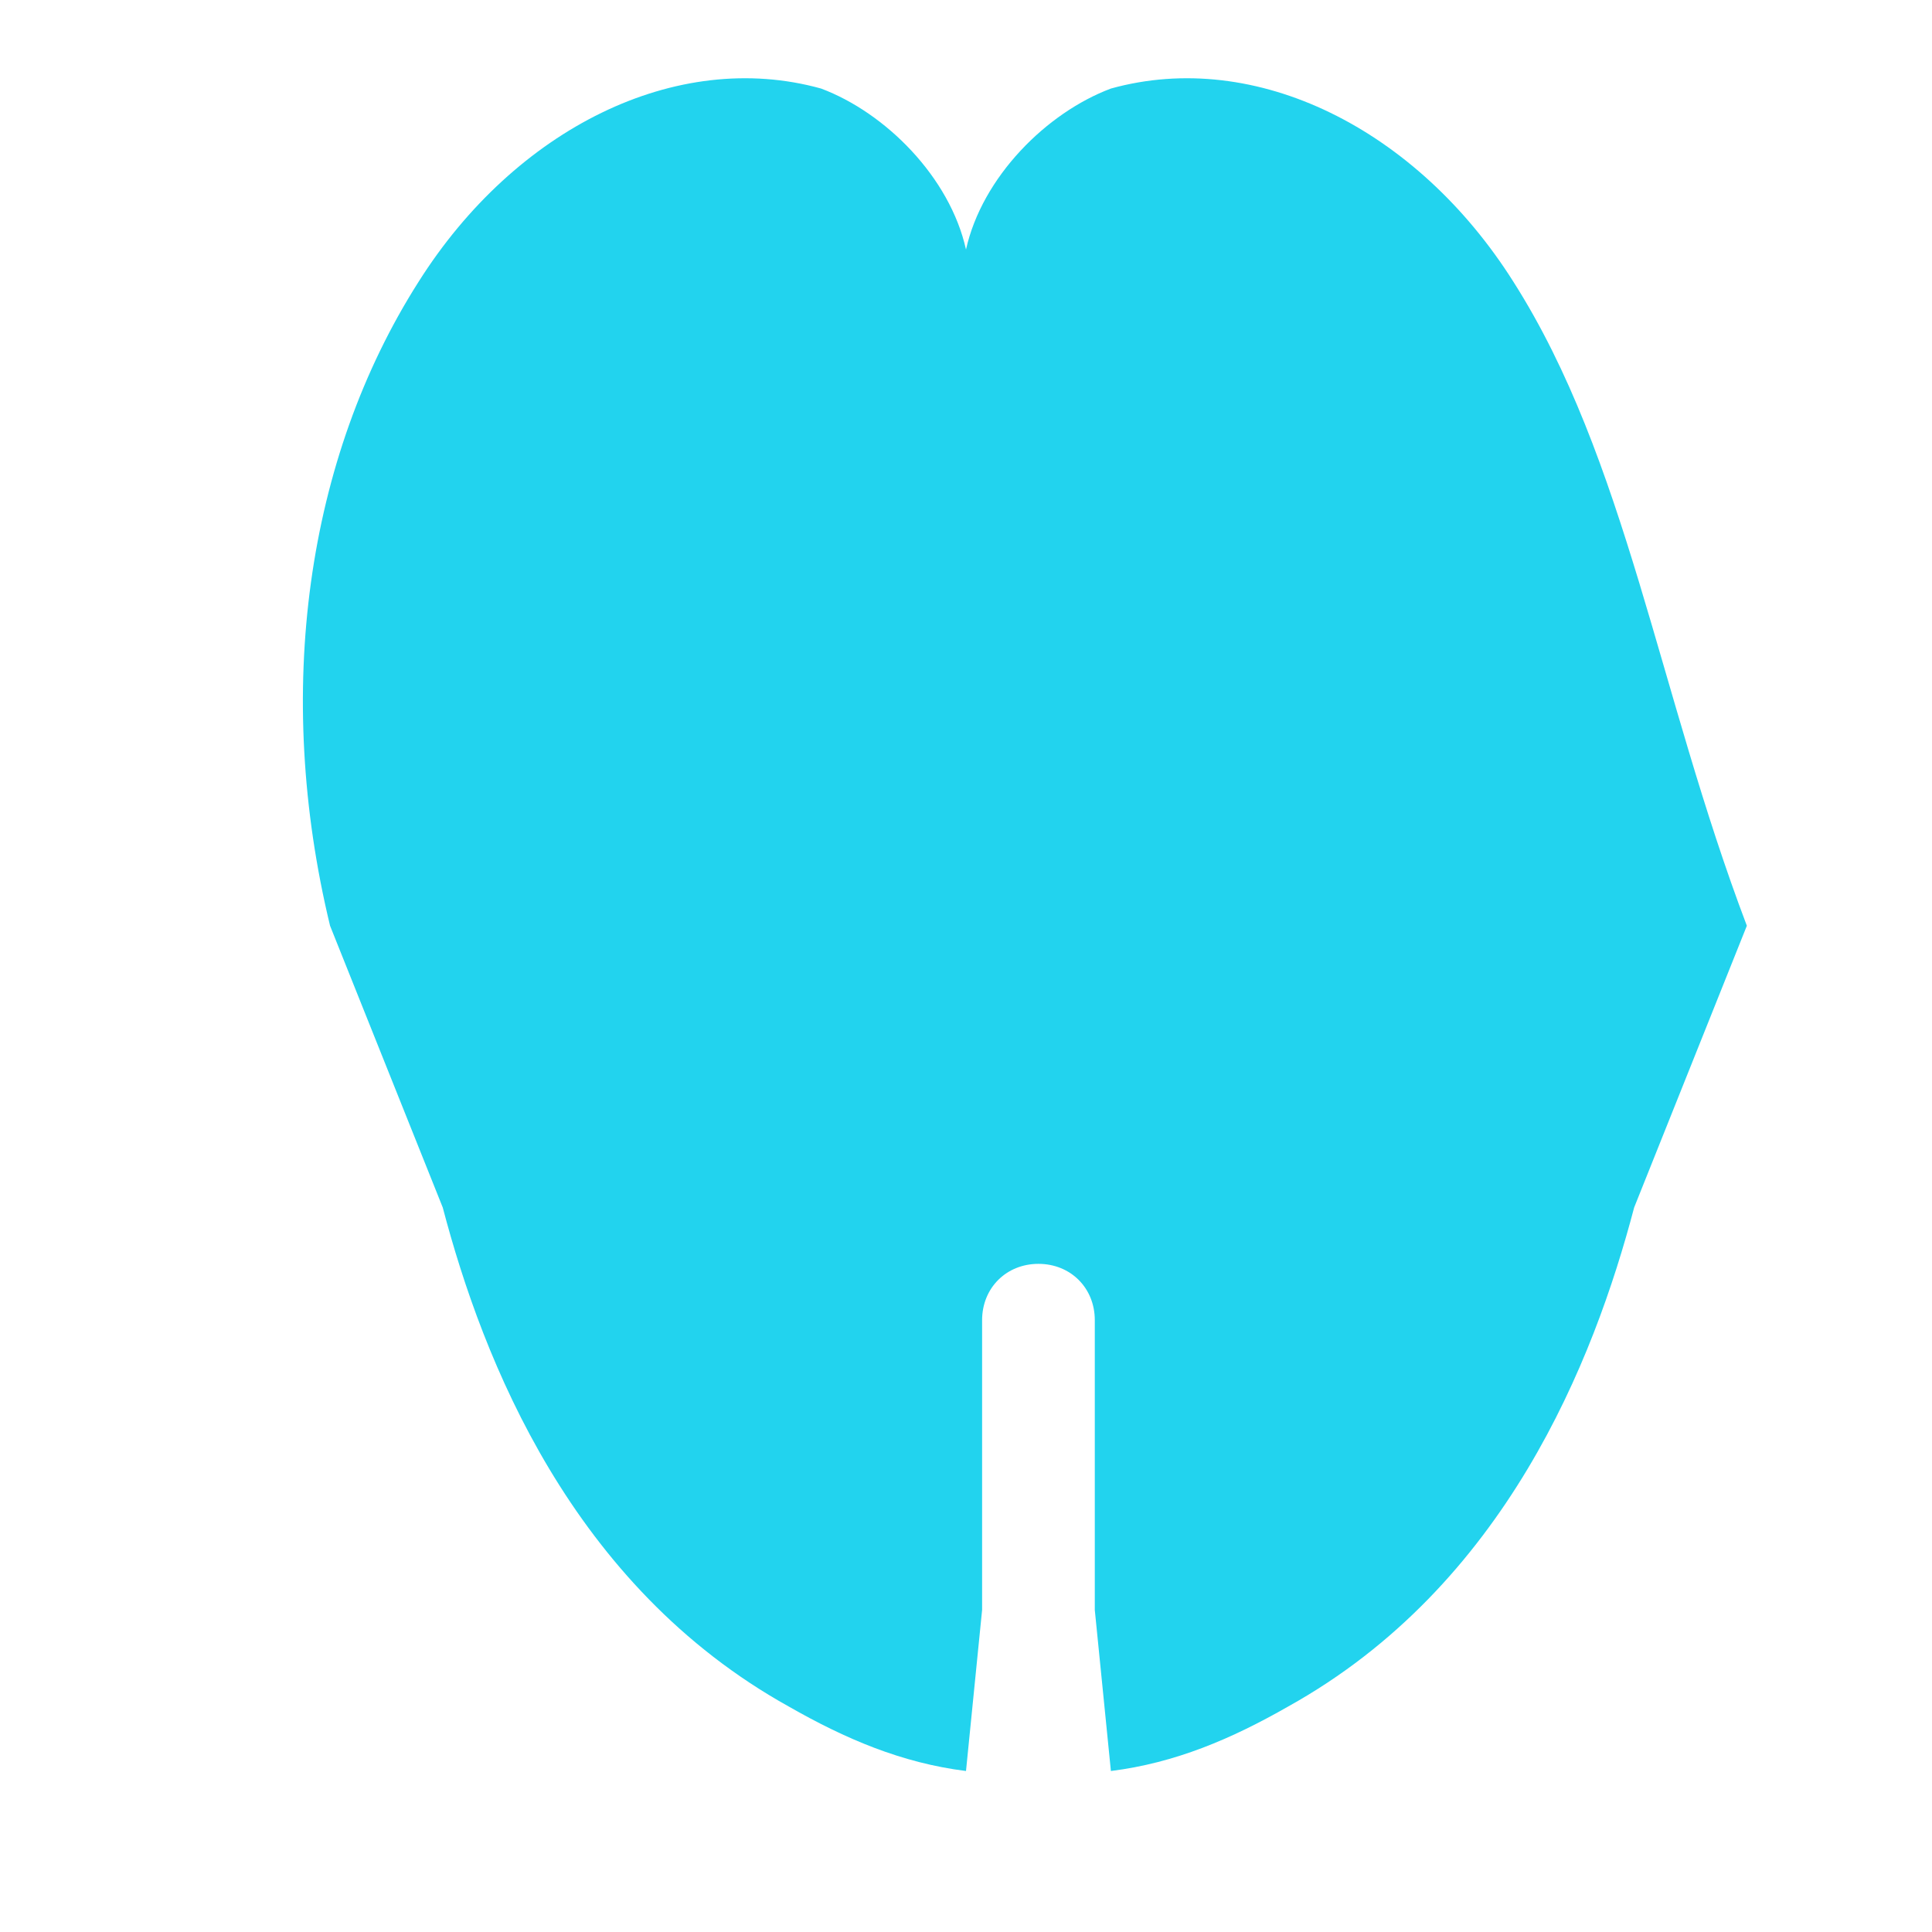
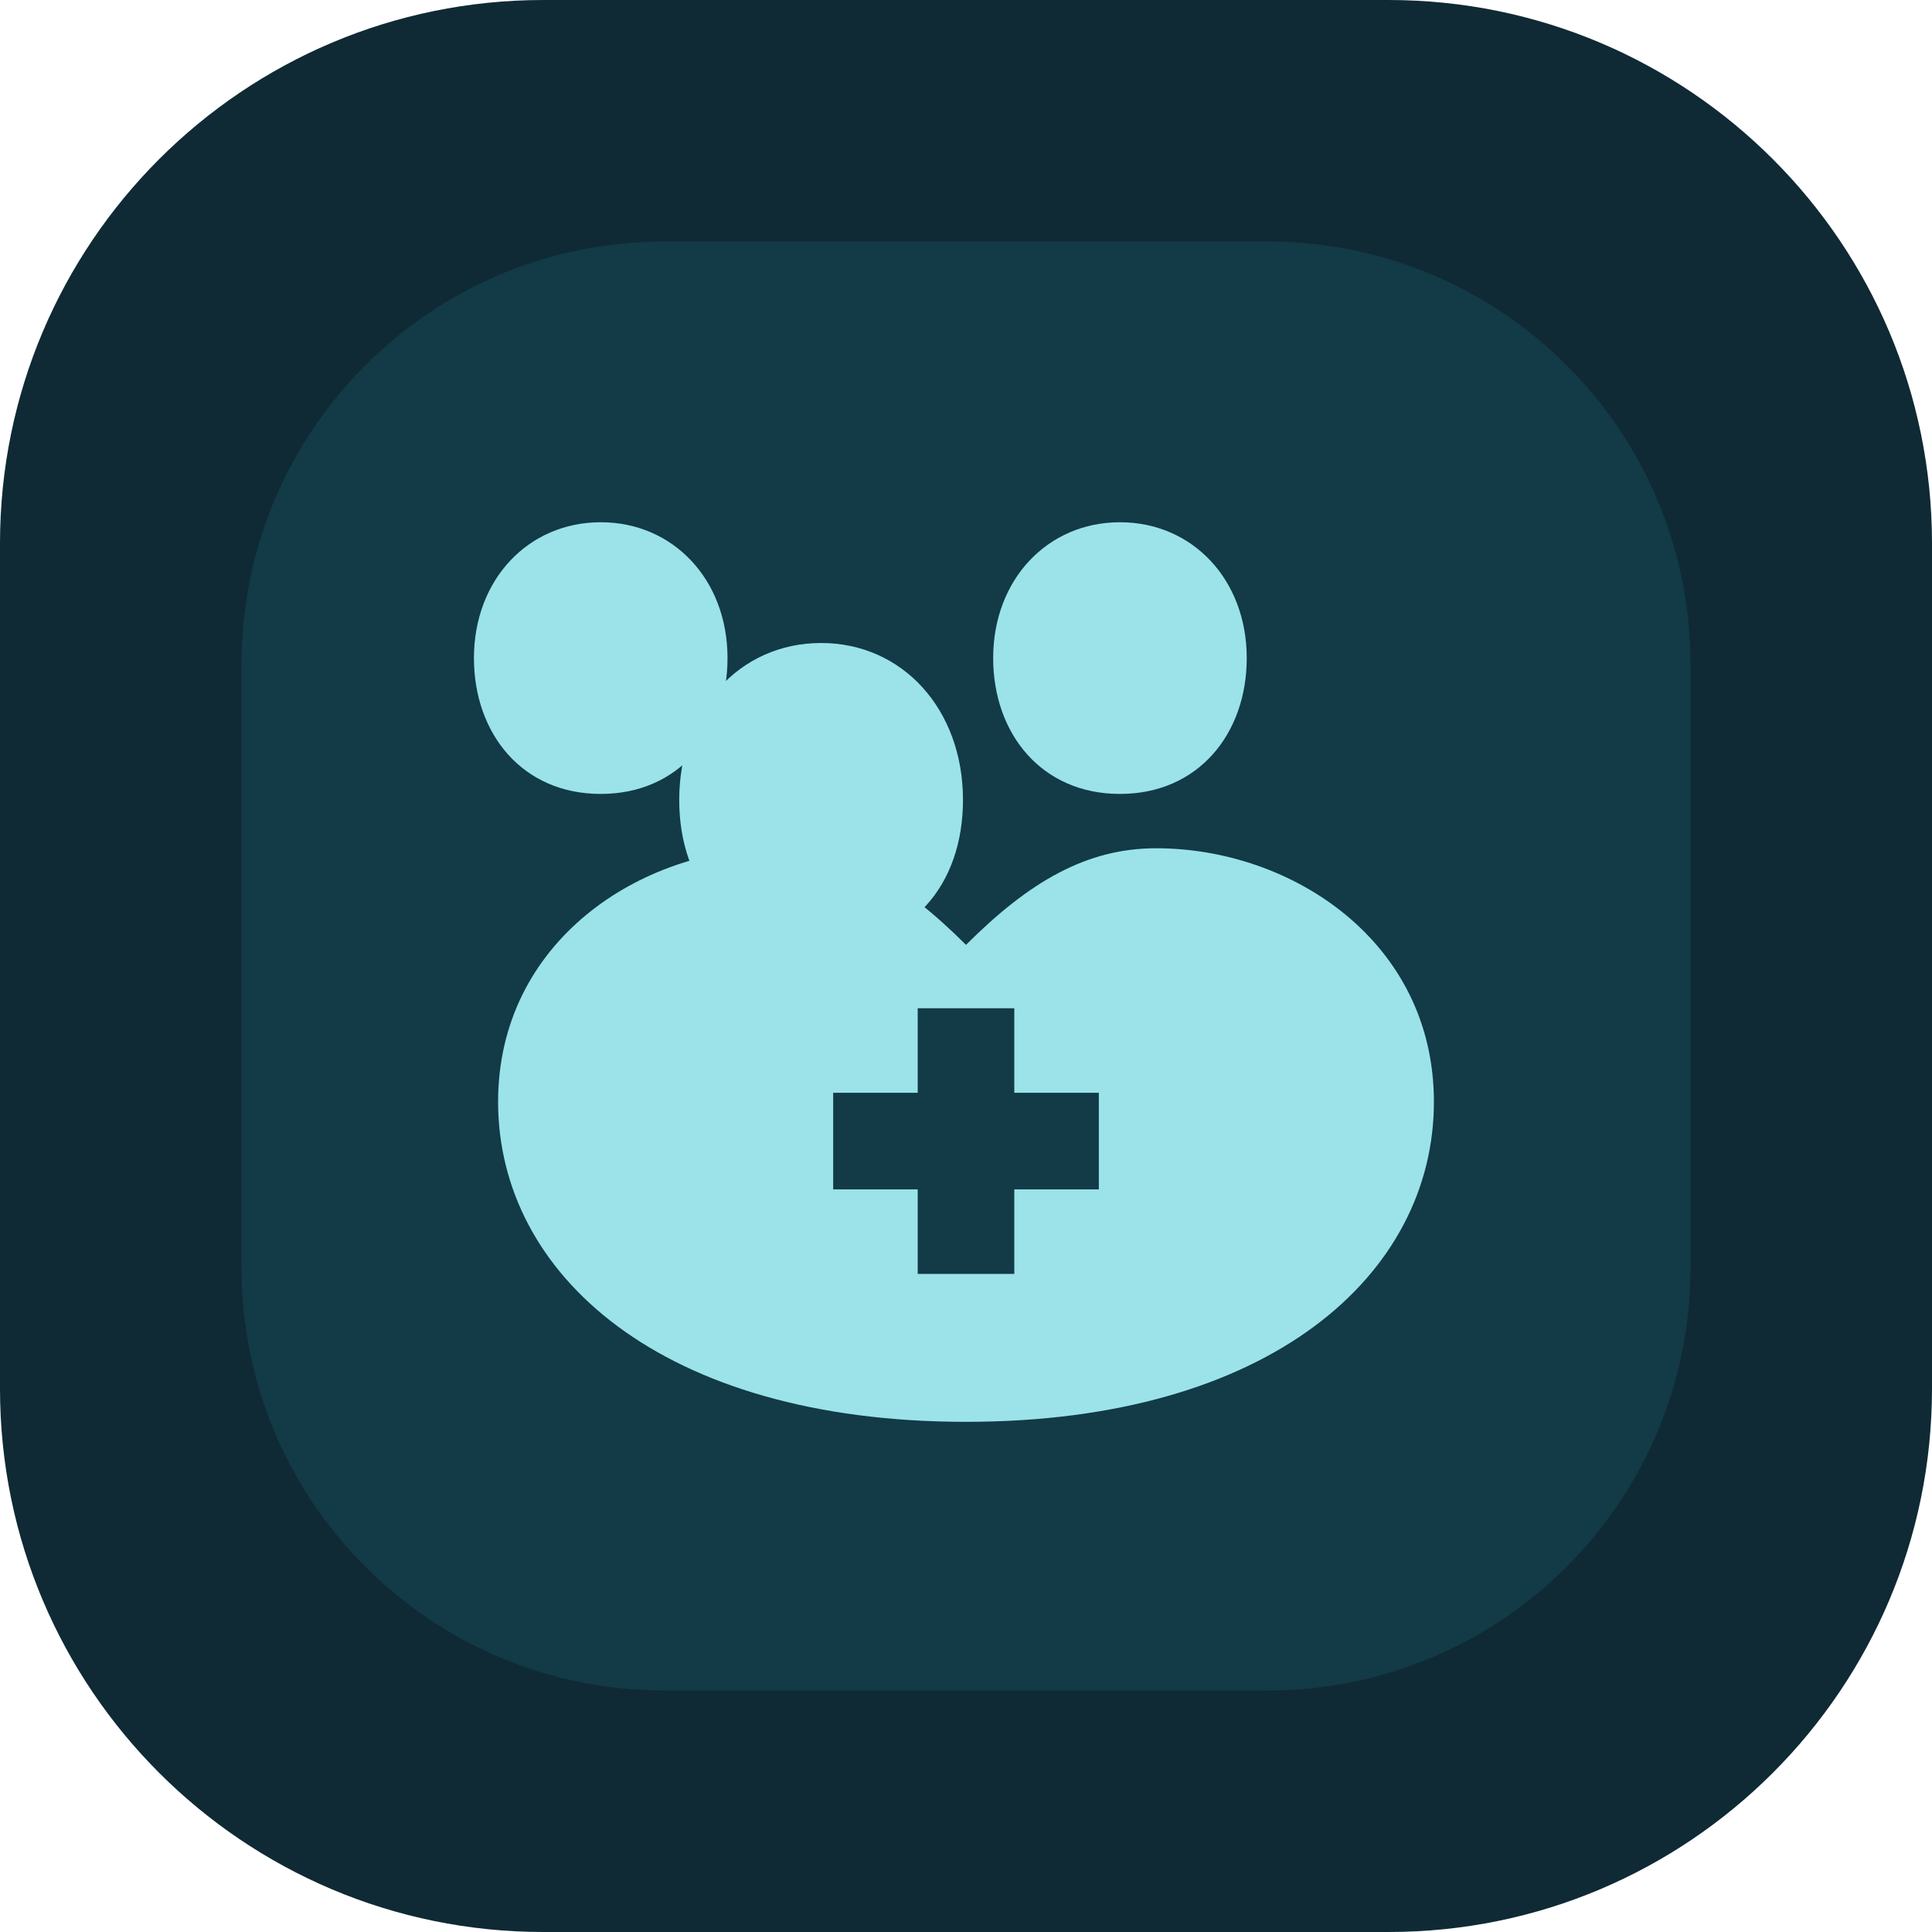
- <svg xmlns="http://www.w3.org/2000/svg" version="1.1" id="Layer_1" x="0px" y="0px" viewBox="0 0 24 24" style="enable-background:new 0 0 24 24;" xml:space="preserve" fill="#22D3EE">
-   <path d="M18.8,3.5c-1.2-1.9-3.2-2.9-5-2.4C13,1.4,12.2,2.2,12,3.1c-0.2-0.9-1-1.7-1.8-2c-1.8-0.5-3.8,0.5-5,2.4 c-1.4,2.2-1.8,5.1-1.1,8L5.5,15c0.5,1.9,1.6,4.7,4.3,6.2c0.7,0.4,1.4,0.7,2.2,0.8l0.2-2v-3.6c0-0.4,0.3-0.7,0.7-0.7 c0.4,0,0.7,0.3,0.7,0.7v3.6l0.2,2c0.8-0.1,1.5-0.4,2.2-0.8c2.7-1.5,3.8-4.3,4.3-6.2l1.4-3.5C20.6,8.6,20.2,5.7,18.8,3.5z" />
+ <svg xmlns="http://www.w3.org/2000/svg" viewBox="0 0 64 64" fill="none">
+   <rect width="64" height="64" rx="18" fill="#0F2A34" />
+   <rect x="8" y="8" width="48" height="48" rx="14" fill="#123A47" />
+   <path d="M22.5 26.5c0-3 2-5.2 4.7-5.2s4.7 2.2 4.7 5.2c0 2.8-1.7 4.9-4.7 4.9s-4.7-2.1-4.7-4.9zm10.4-4.7c0-2.6 1.8-4.5 4.2-4.5 2.4 0 4.2 1.9 4.2 4.5 0 2.5-1.6 4.5-4.2 4.5-2.6 0-4.2-2-4.2-4.5zm-17.2 0c0-2.6 1.8-4.5 4.2-4.5 2.4 0 4.2 1.9 4.2 4.5 0 2.5-1.6 4.5-4.2 4.5-2.6 0-4.2-2-4.2-4.5zm22.6 6.3c4.5 0 9.2 3.1 9.2 8.4 0 5.7-5.4 10.6-15.5 10.6S16.5 42.2 16.5 36.5c0-5.3 4.7-8.4 9.2-8.4 2.3 0 4.2 1.1 6.3 3.2 2.1-2.1 4-3.2 6.3-3.2z" fill="#9BE3E9" />
+   <path d="M36.4 36.2h-2.8v-2.8h-3.2v2.8h-2.8v3.2h2.8v2.8h3.2v-2.8h2.8v-3.2z" fill="#123A47" />
</svg>
